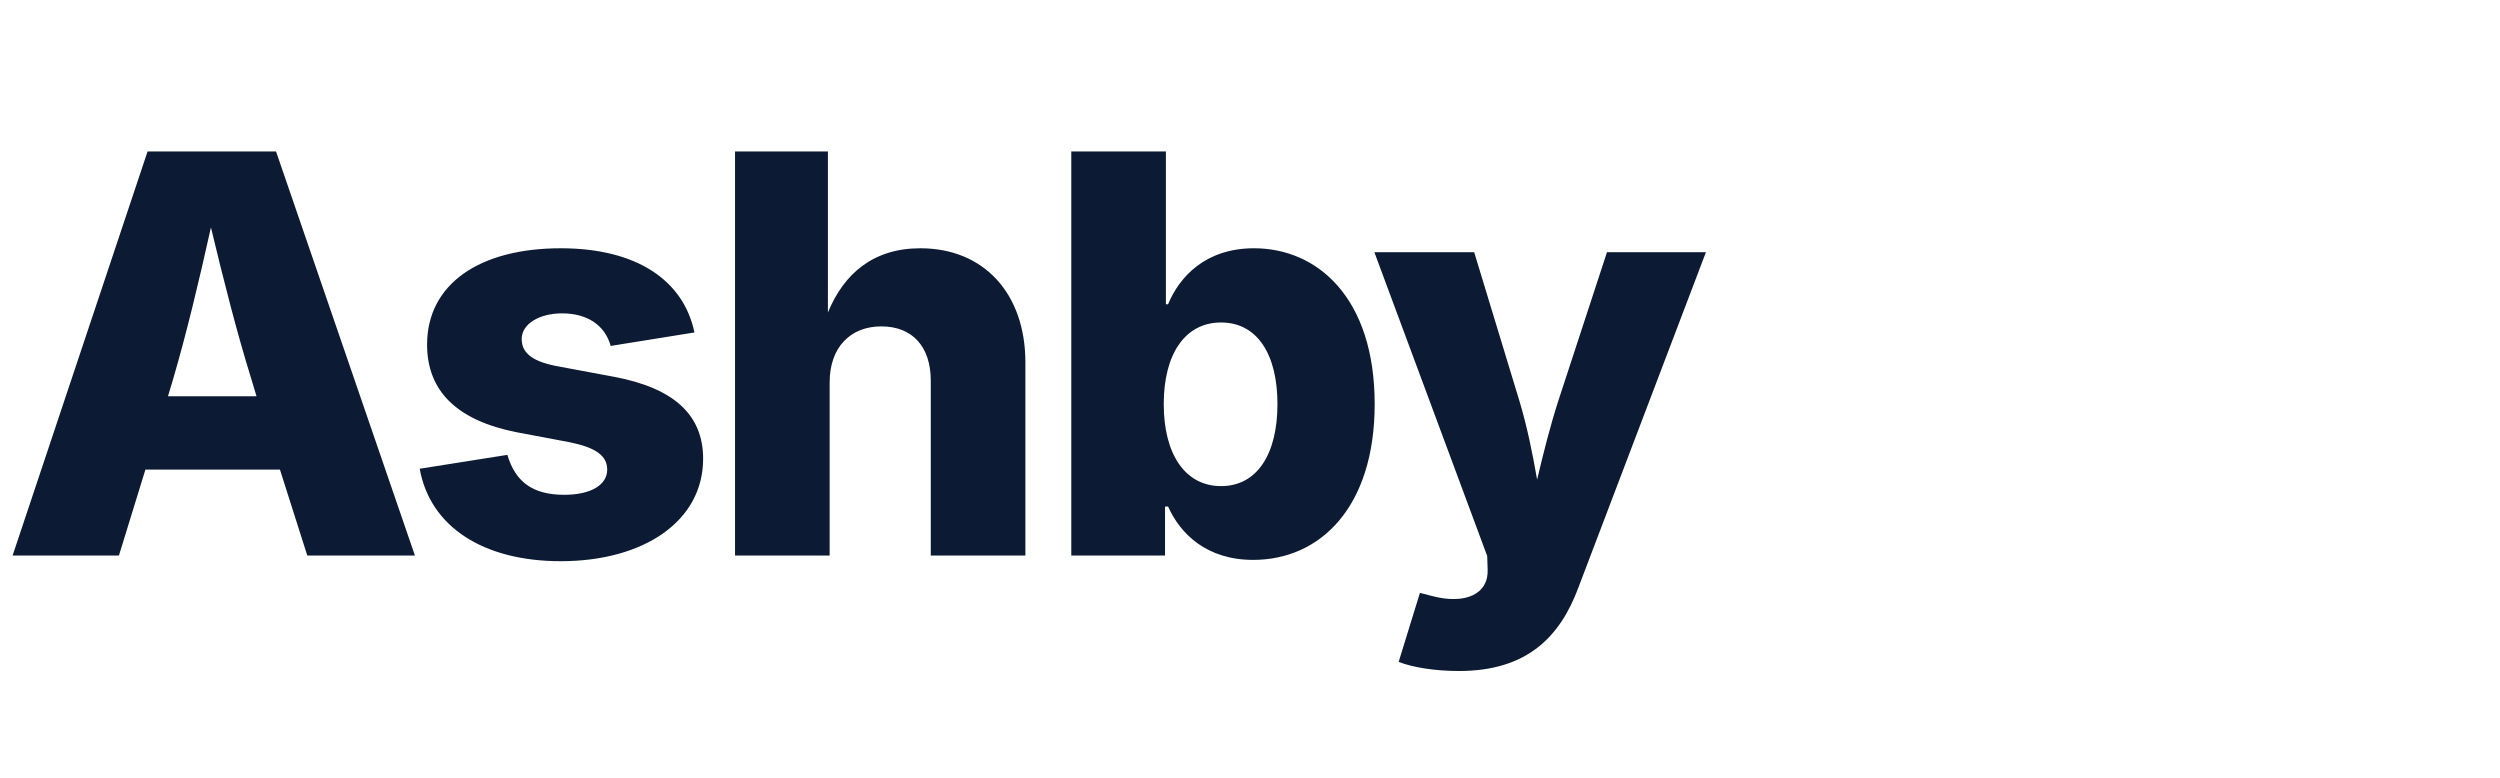
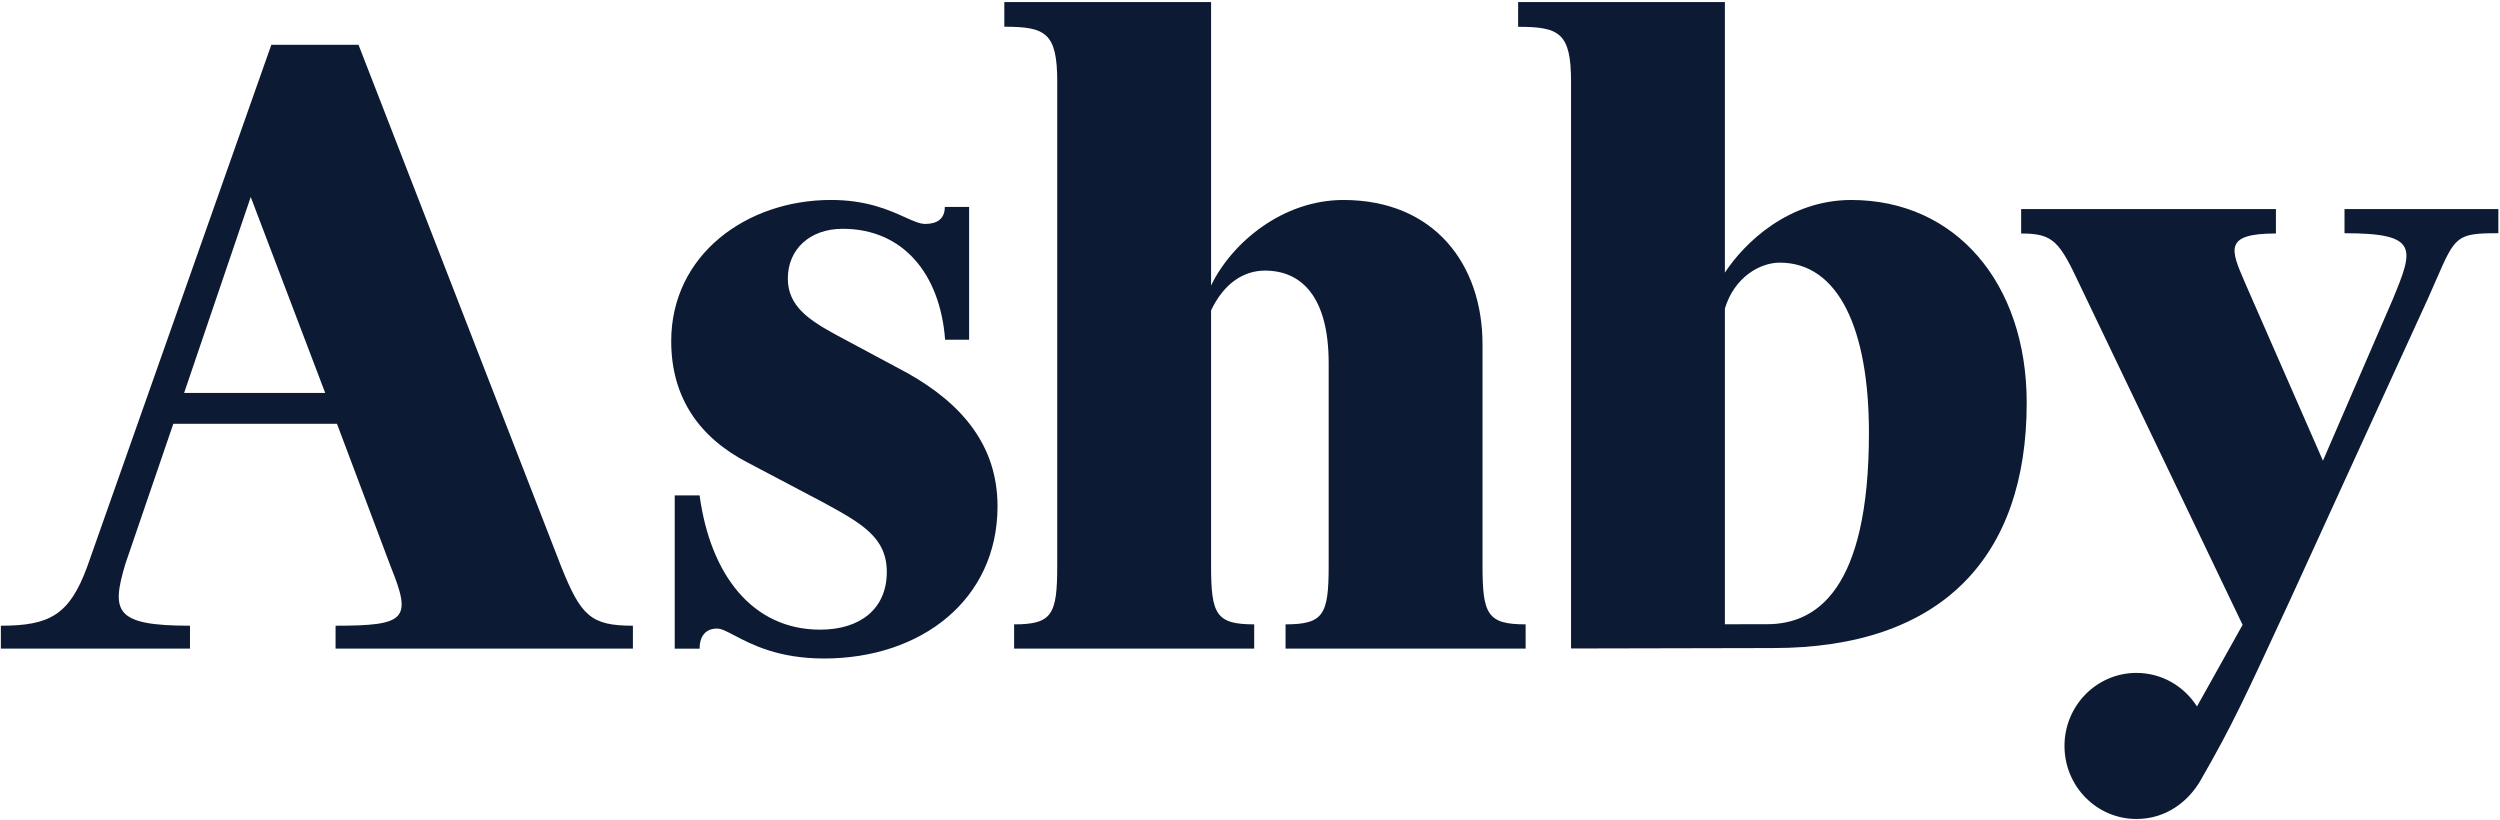
- <svg xmlns="http://www.w3.org/2000/svg" viewBox="0 0 90 28" width="90" height="28">
-   <text x="0" y="20" font-family="'Plus Jakarta Sans', -apple-system, sans-serif" font-weight="800" font-size="20" fill="#0C1B33" letter-spacing="-0.03em">Ashby</text>
+ <svg xmlns="http://www.w3.org/2000/svg" viewBox="0 0 1001 328" fill="none">
+   <path d="M502.18 249.99v9.701h-96.128v-9.694c15.302 0 17.264-3.983 17.264-23.498V32.607c0-19.515-4.709-21.905-21.188-21.905V.818h82.788v113.506c8.24-17.126 28.643-34.251 52.969-34.251 36.489 0 55.715 25.887 55.715 57.748v88.671c0 19.515 1.962 23.498 17.264 23.498v9.701h-96.128v-9.701c15.302 0 17.263-3.983 17.263-23.498v-81.103c0-26.684-10.986-37.039-25.503-37.039-8.632 0-16.479 5.177-21.58 15.931v102.211c0 19.515 1.962 23.498 17.264 23.498z" fill="#0C1B33" />
+   <path fill-rule="evenodd" clip-rule="evenodd" d="M709.859 259.483l-80.815.173V32.638c0-19.514-4.708-21.904-21.187-21.904V.818h82.788v108.328c7.847-11.948 25.503-29.073 50.614-29.073 41.59 0 70.233 33.056 70.233 81.246 0 61.333-33.609 98.164-101.633 98.164zm-2.343-9.554c19.618 0 40.806-13.435 40.806-76.662 0-41.419-12.163-68.103-35.705-68.103-7.869 0-18.159 5.747-21.972 18.367v126.42l16.871-.022z" fill="#0C1B33" />
+   <path d="M355.073 229.014c0 14.736-10.594 23.099-26.681 23.099-27.072 0-43.957-21.904-48.273-53.765h-9.958v61.369h9.967c0-5.307 2.671-8.042 6.987-8.042 1.715 0 3.934 1.168 6.986 2.774 6.729 3.541 17.508 9.214 35.861 9.214 38.844 0 69.448-23.498 69.448-60.934 0-24.295-14.125-41.022-36.097-53.368l-28.25-15.134c-10.986-5.974-19.618-11.55-19.618-22.701 0-11.55 8.632-19.914 21.972-19.914 24.326 0 39.037 18.251 41.005 44.407h9.609V82.85h-9.725c0 4.811-3.139 6.808-7.847 6.808-2.187 0-4.765-1.164-8.124-2.682-6.286-2.838-15.308-6.913-29.627-6.913-33.742 0-63.954 21.904-63.954 56.553 0 22.702 11.378 38.632 30.604 48.589l30.212 15.93c15.302 8.364 25.503 13.94 25.503 27.879z" fill="#0C1B33" />
+   <path fill-rule="evenodd" clip-rule="evenodd" d="M76.07 250.537v9.16H.343v-9.16c19.618 0 27.465-4.381 34.527-23.498l73.764-209.09h34.92l81.219 209.09c7.847 19.515 11.77 23.498 28.642 23.498v9.16H134.363v-9.16c28.242 0 30.625-2.582 22.14-23.498l-21.58-57.35H69.399l-19.226 56.155c-5.614 18.997-4.387 24.693 25.896 24.693zm24.326-171.653l-26.681 78.459h56.5l-29.819-78.459z" fill="#0C1B33" />
+   <path d="M897.938 250.184l-65.132-135.986c-8.24-17.523-10.594-20.71-23.542-20.71v-9.78h102.014v9.78c-20.919 0-18.149 6.39-12.465 19.503l.033.078c.217.499.438 1.008.661 1.527l30.604 69.874 27.858-64.405c8.549-20.61 10.683-26.684-19.226-26.684v-9.672h61.597v9.672c-16.767 0-17.241 1.088-25.02 18.948-.952 2.185-2.013 4.621-3.226 7.337l-55.323 120.959c-18.137 39.137-22.674 49.269-35.914 72.265-4.784 7.993-13.478 15.031-25.428 15.031-15.912 0-28.811-13.093-28.811-29.244s12.899-29.245 28.811-29.245c10.172 0 19.113 5.352 24.24 13.432l18.269-32.68z" fill="#0C1B33" />
</svg>
